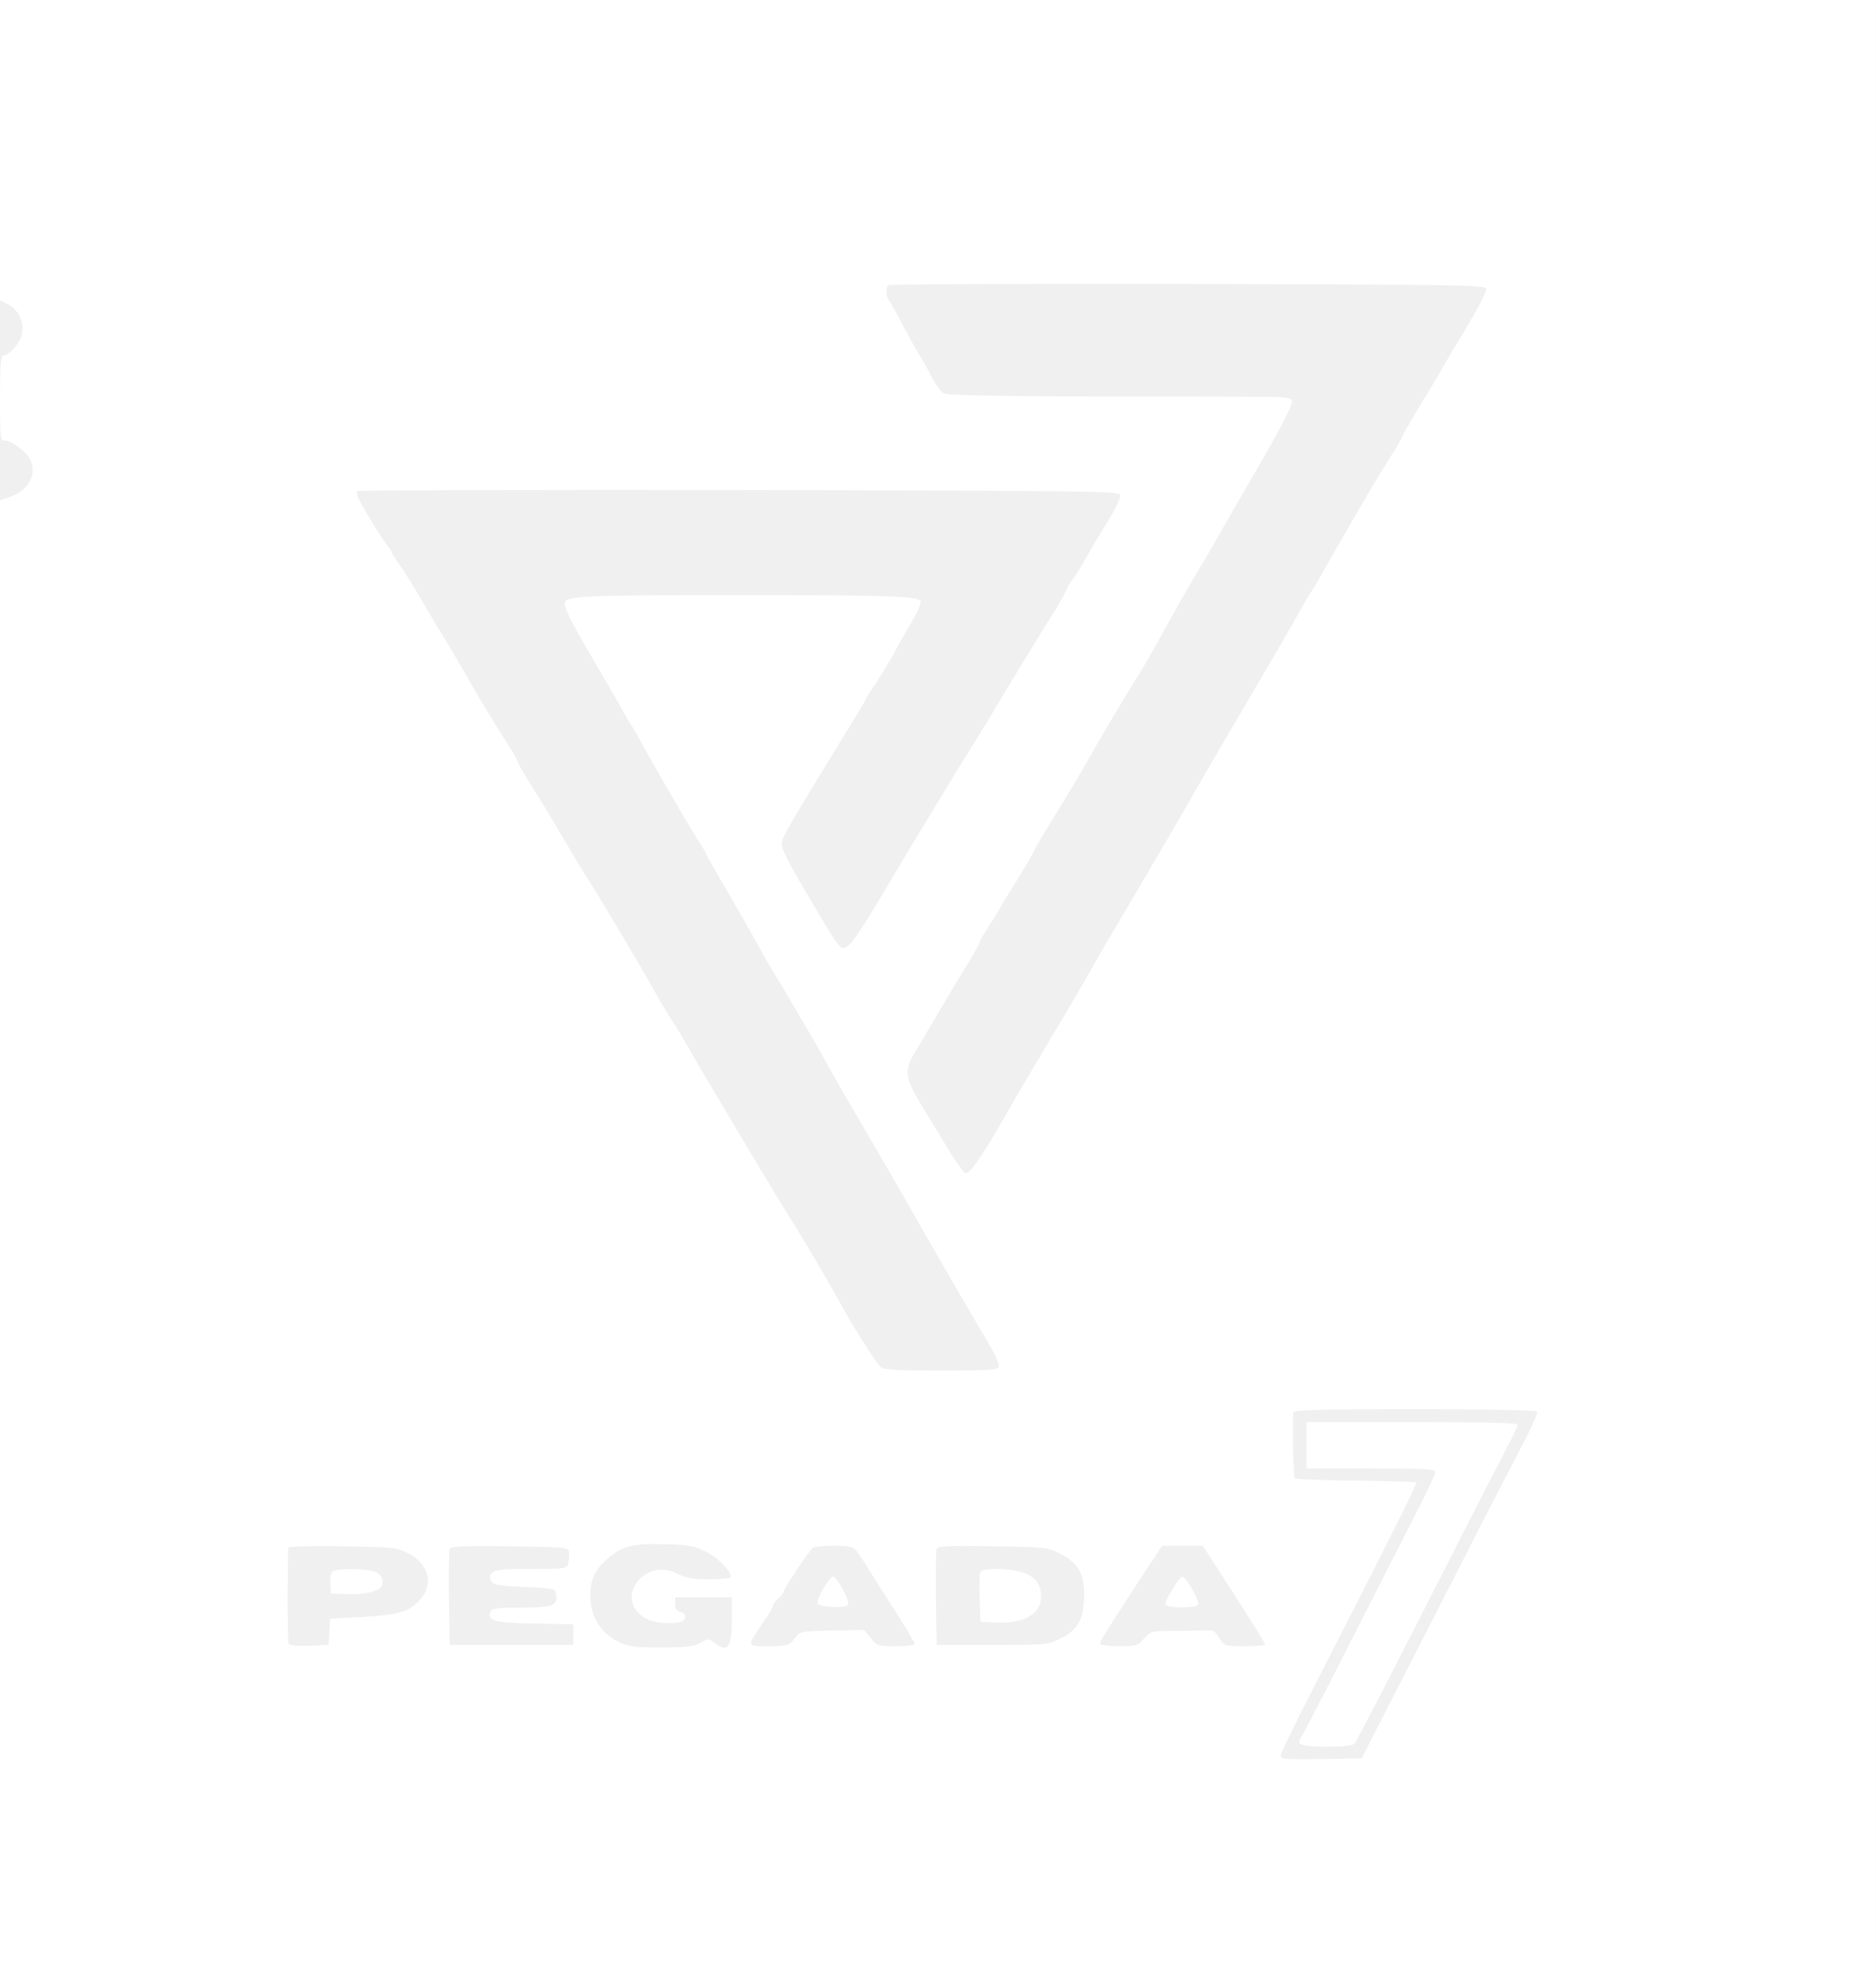
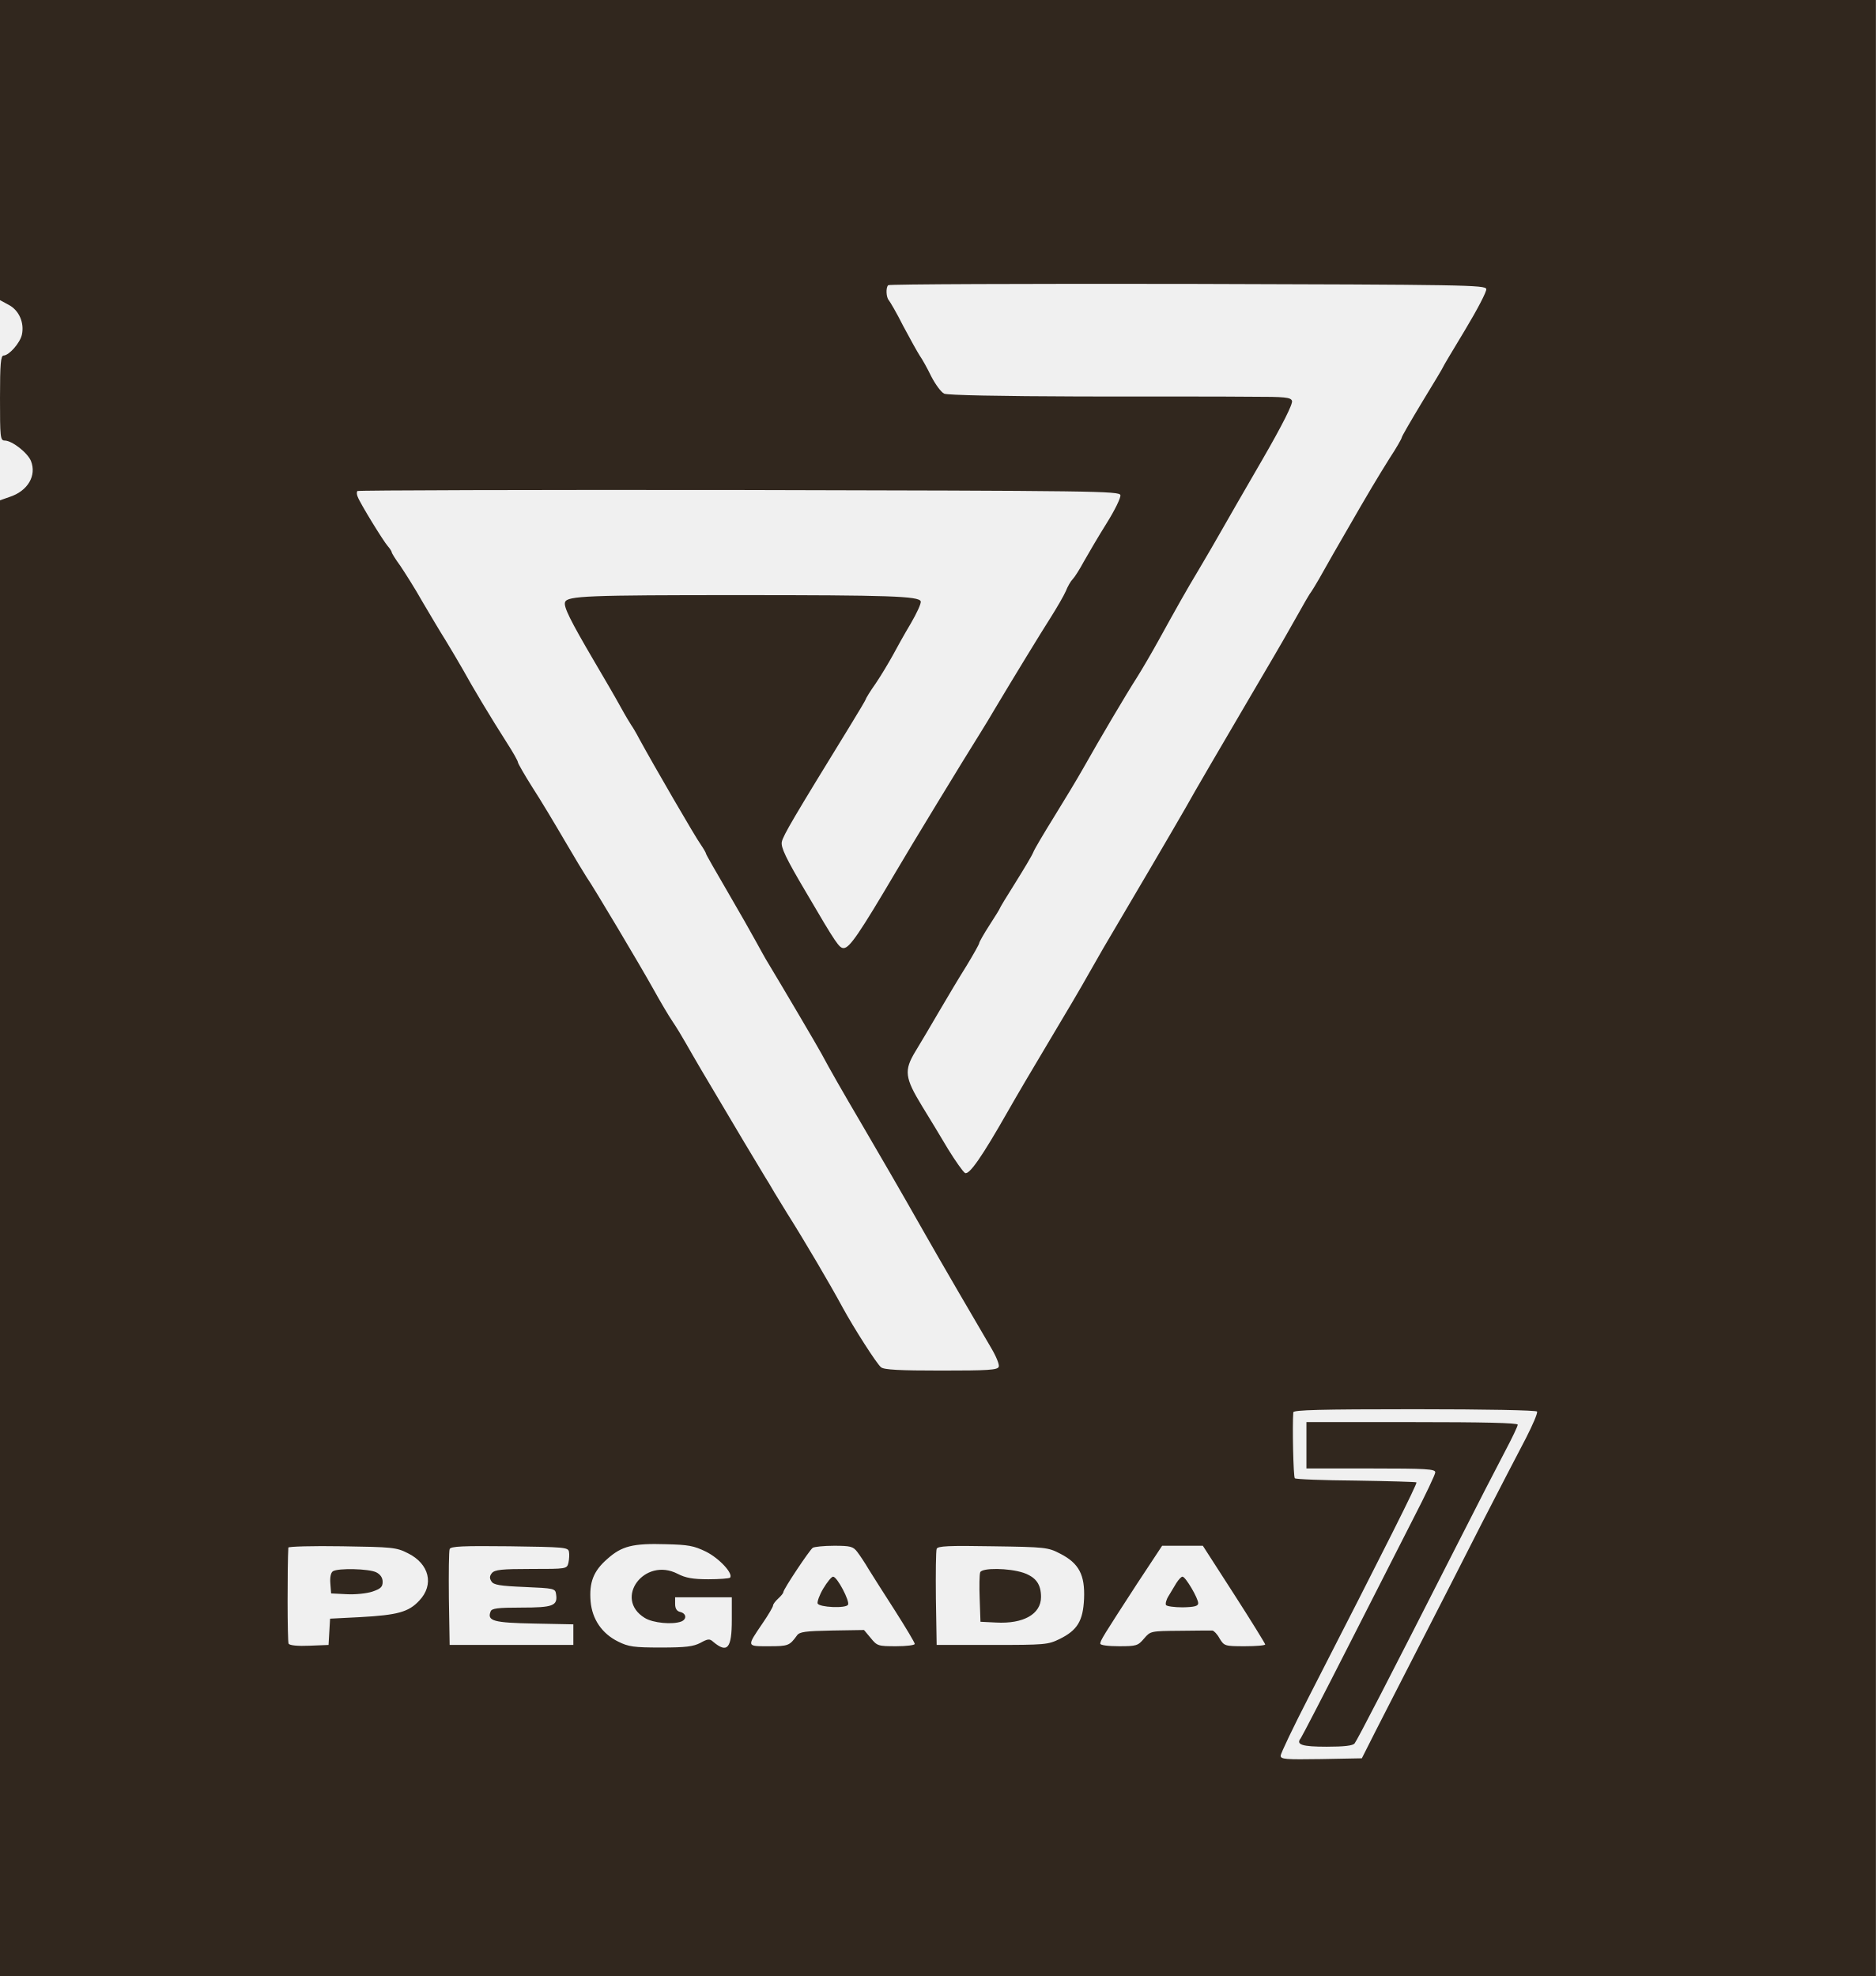
<svg xmlns="http://www.w3.org/2000/svg" version="1.0" width="728pt" height="767pt" viewBox="0 0 728 767" preserveAspectRatio="xMidYMid meet">
-   <g transform="translate(0,767) scale(0.1,-0.1)" fill="#FFFFFF" stroke="none">
+   <g transform="translate(0,767) scale(0.1,-0.1)" fill="#31271e" stroke="none">
    <path d="M0 7087 l0 -582 35 -19 c39 -21 60 -69 50 -115 -7 -32 -50 -81 -71 -81 -11 0 -14 -32 -14 -165 0 -151 1 -165 18 -165 28 0 88 -46 102 -79 23 -57 -12 -117 -83 -140 l-37 -13 0 -2864 0 -2864 3640 0 3640 0 0 3835 0 3835 -3640 0 -3640 0 0 -583z m5768 -539 c2 -9 -35 -80 -82 -158 -47 -78 -86 -143 -86 -145 0 -2 -36 -62 -80 -134 -44 -73 -80 -135 -80 -139 0 -4 -21 -41 -48 -82 -45 -72 -80 -130 -169 -285 -39 -67 -56 -97 -104 -182 -12 -21 -25 -42 -29 -48 -8 -10 -22 -34 -90 -155 -20 -36 -84 -145 -141 -242 -122 -208 -225 -384 -257 -442 -47 -82 -190 -326 -320 -546 -11 -19 -38 -66 -60 -105 -21 -38 -88 -152 -148 -252 -60 -100 -134 -226 -164 -279 -99 -174 -149 -246 -165 -237 -8 5 -37 46 -66 93 -28 47 -73 122 -101 167 -67 110 -70 138 -26 211 19 31 61 102 93 157 32 55 80 135 107 178 26 43 48 82 48 86 0 4 18 36 40 70 22 34 40 63 40 65 0 2 27 47 60 99 33 53 65 106 70 119 5 13 42 75 81 138 39 63 91 149 114 190 63 112 167 288 207 350 19 30 57 95 84 144 74 134 104 188 158 278 27 46 66 112 86 148 20 36 92 160 159 276 78 135 119 217 115 228 -5 14 -27 16 -158 16 -83 1 -380 1 -660 1 -318 1 -518 5 -532 11 -12 6 -34 36 -50 67 -15 31 -35 67 -45 81 -9 14 -38 66 -64 115 -25 50 -51 94 -56 100 -10 11 -12 49 -2 58 3 4 526 6 1162 5 1078 -3 1156 -4 1159 -20z m-1420 -800 c2 -10 -22 -59 -54 -110 -32 -51 -71 -118 -88 -148 -16 -30 -36 -61 -43 -68 -8 -8 -20 -29 -27 -47 -8 -18 -34 -63 -58 -101 -39 -61 -144 -233 -218 -357 -14 -24 -38 -64 -55 -91 -66 -105 -274 -447 -326 -536 -144 -244 -182 -300 -205 -300 -17 0 -28 15 -145 215 -80 135 -99 176 -95 197 5 25 47 96 262 446 35 57 64 106 64 108 0 3 17 31 39 62 21 31 50 80 65 107 15 28 46 84 70 124 24 41 42 80 39 87 -7 20 -124 24 -703 24 -588 0 -668 -3 -677 -27 -7 -17 20 -71 112 -228 39 -66 86 -147 104 -180 18 -33 37 -64 41 -70 4 -5 19 -30 32 -55 54 -99 218 -382 238 -409 11 -16 20 -32 20 -35 0 -3 38 -69 84 -148 46 -79 95 -165 110 -193 15 -27 36 -66 48 -85 52 -86 194 -327 206 -350 32 -60 80 -144 157 -275 74 -127 139 -238 245 -425 49 -87 214 -370 257 -443 19 -32 32 -64 29 -72 -4 -13 -42 -15 -224 -15 -160 0 -222 3 -233 13 -16 12 -106 153 -149 232 -48 89 -148 259 -215 365 -12 19 -34 55 -49 80 -14 25 -31 52 -36 60 -15 24 -122 203 -249 418 -18 31 -45 77 -59 102 -14 25 -37 63 -52 85 -15 22 -48 78 -74 125 -50 90 -235 401 -260 436 -8 12 -46 75 -84 140 -38 65 -94 159 -126 208 -31 49 -56 93 -56 97 0 5 -19 39 -43 76 -62 97 -135 219 -170 283 -17 30 -48 82 -68 115 -21 33 -61 101 -90 150 -28 50 -67 111 -85 138 -19 26 -34 50 -34 54 0 3 -7 14 -15 23 -17 19 -108 167 -117 192 -4 9 -4 19 -1 22 4 3 670 5 1482 4 1390 -3 1476 -4 1479 -20z m1617 -3557 c3 -6 -17 -52 -43 -103 -27 -51 -104 -200 -171 -330 -66 -131 -175 -343 -240 -470 -66 -128 -143 -280 -173 -338 l-53 -105 -158 -3 c-137 -2 -157 -1 -157 13 0 9 49 111 109 228 304 593 422 829 418 833 -2 2 -108 5 -235 7 -127 1 -233 5 -237 9 -6 5 -10 206 -6 256 1 9 102 12 470 12 282 0 472 -4 476 -9z m-3225 -544 c52 -26 107 -86 93 -101 -4 -3 -41 -6 -84 -6 -60 0 -88 5 -119 21 -129 67 -250 -96 -128 -171 32 -20 108 -27 142 -14 22 9 20 31 -4 37 -14 3 -20 14 -20 31 l0 26 110 0 110 0 0 -88 c0 -110 -17 -131 -72 -85 -14 13 -21 12 -50 -4 -27 -14 -56 -18 -153 -18 -105 0 -126 3 -166 23 -63 31 -101 87 -107 156 -6 74 11 118 65 165 56 50 99 61 228 57 86 -2 108 -6 155 -29z m-1157 -6 c83 -41 103 -122 44 -184 -41 -44 -83 -56 -229 -64 l-117 -6 -3 -51 -3 -51 -74 -3 c-45 -2 -77 1 -81 8 -5 8 -5 308 -1 373 1 4 94 7 209 5 194 -3 210 -4 255 -27z m625 6 c2 -10 1 -29 -2 -43 -6 -24 -7 -24 -145 -24 -114 0 -141 -3 -152 -16 -9 -11 -10 -20 -2 -32 8 -14 33 -18 129 -22 115 -5 119 -6 122 -28 7 -45 -12 -52 -135 -52 -92 0 -115 -3 -119 -15 -15 -37 12 -44 170 -47 l151 -3 0 -40 0 -40 -240 0 -240 0 -3 180 c-1 98 0 185 3 192 3 11 52 13 232 11 212 -3 228 -4 231 -21z m1119 -1 c10 -13 30 -43 44 -67 15 -24 61 -97 103 -162 42 -66 76 -123 76 -128 0 -5 -33 -9 -72 -9 -70 0 -74 1 -99 32 l-26 31 -124 -2 c-104 -2 -126 -5 -136 -19 -29 -40 -34 -42 -109 -42 -88 0 -87 -3 -24 90 22 32 40 63 40 68 0 5 9 17 20 27 11 10 20 21 20 25 0 11 102 164 114 172 6 4 43 8 83 8 64 0 74 -3 90 -24z m788 -7 c72 -37 96 -82 92 -175 -4 -86 -26 -122 -95 -156 -45 -22 -57 -23 -262 -23 l-215 0 -3 180 c-1 98 0 185 3 193 4 11 46 13 217 10 206 -3 215 -4 263 -29z m674 -157 c67 -104 121 -192 121 -195 0 -4 -36 -7 -79 -7 -78 0 -80 1 -98 30 -9 17 -22 30 -28 31 -5 0 -62 0 -125 -1 -115 -1 -115 -1 -140 -30 -24 -28 -29 -30 -97 -30 -43 0 -73 4 -73 10 0 12 10 28 143 233 l97 147 79 0 79 0 121 -188z" />
    <path d="M5070 2060 l0 -90 250 0 c215 0 250 -2 250 -15 0 -8 -38 -88 -84 -177 -46 -90 -161 -316 -256 -503 -95 -187 -177 -345 -182 -352 -20 -25 5 -33 101 -33 67 0 102 4 108 13 10 12 135 254 393 762 78 154 164 321 191 372 27 51 49 97 49 103 0 7 -134 10 -410 10 l-410 0 0 -90z" />
    <path d="M1292 1571 c-8 -5 -12 -23 -10 -47 l3 -39 60 -3 c34 -2 79 3 100 10 32 11 40 18 40 38 0 16 -9 29 -25 37 -28 14 -148 17 -168 4z" />
    <path d="M3195 1504 c-15 -25 -24 -51 -22 -58 6 -15 109 -20 118 -5 8 13 -42 109 -58 109 -6 0 -23 -21 -38 -46z" />
    <path d="M3804 1567 c-3 -8 -4 -54 -2 -103 l3 -89 60 -3 c107 -6 175 33 175 99 0 50 -20 77 -68 94 -57 19 -161 20 -168 2z" />
    <path d="M4565 1525 c-8 -14 -22 -36 -30 -50 -9 -14 -13 -30 -10 -35 3 -5 33 -9 65 -9 46 1 60 5 60 16 0 19 -49 103 -61 103 -5 0 -15 -11 -24 -25z" />
  </g>
</svg>
